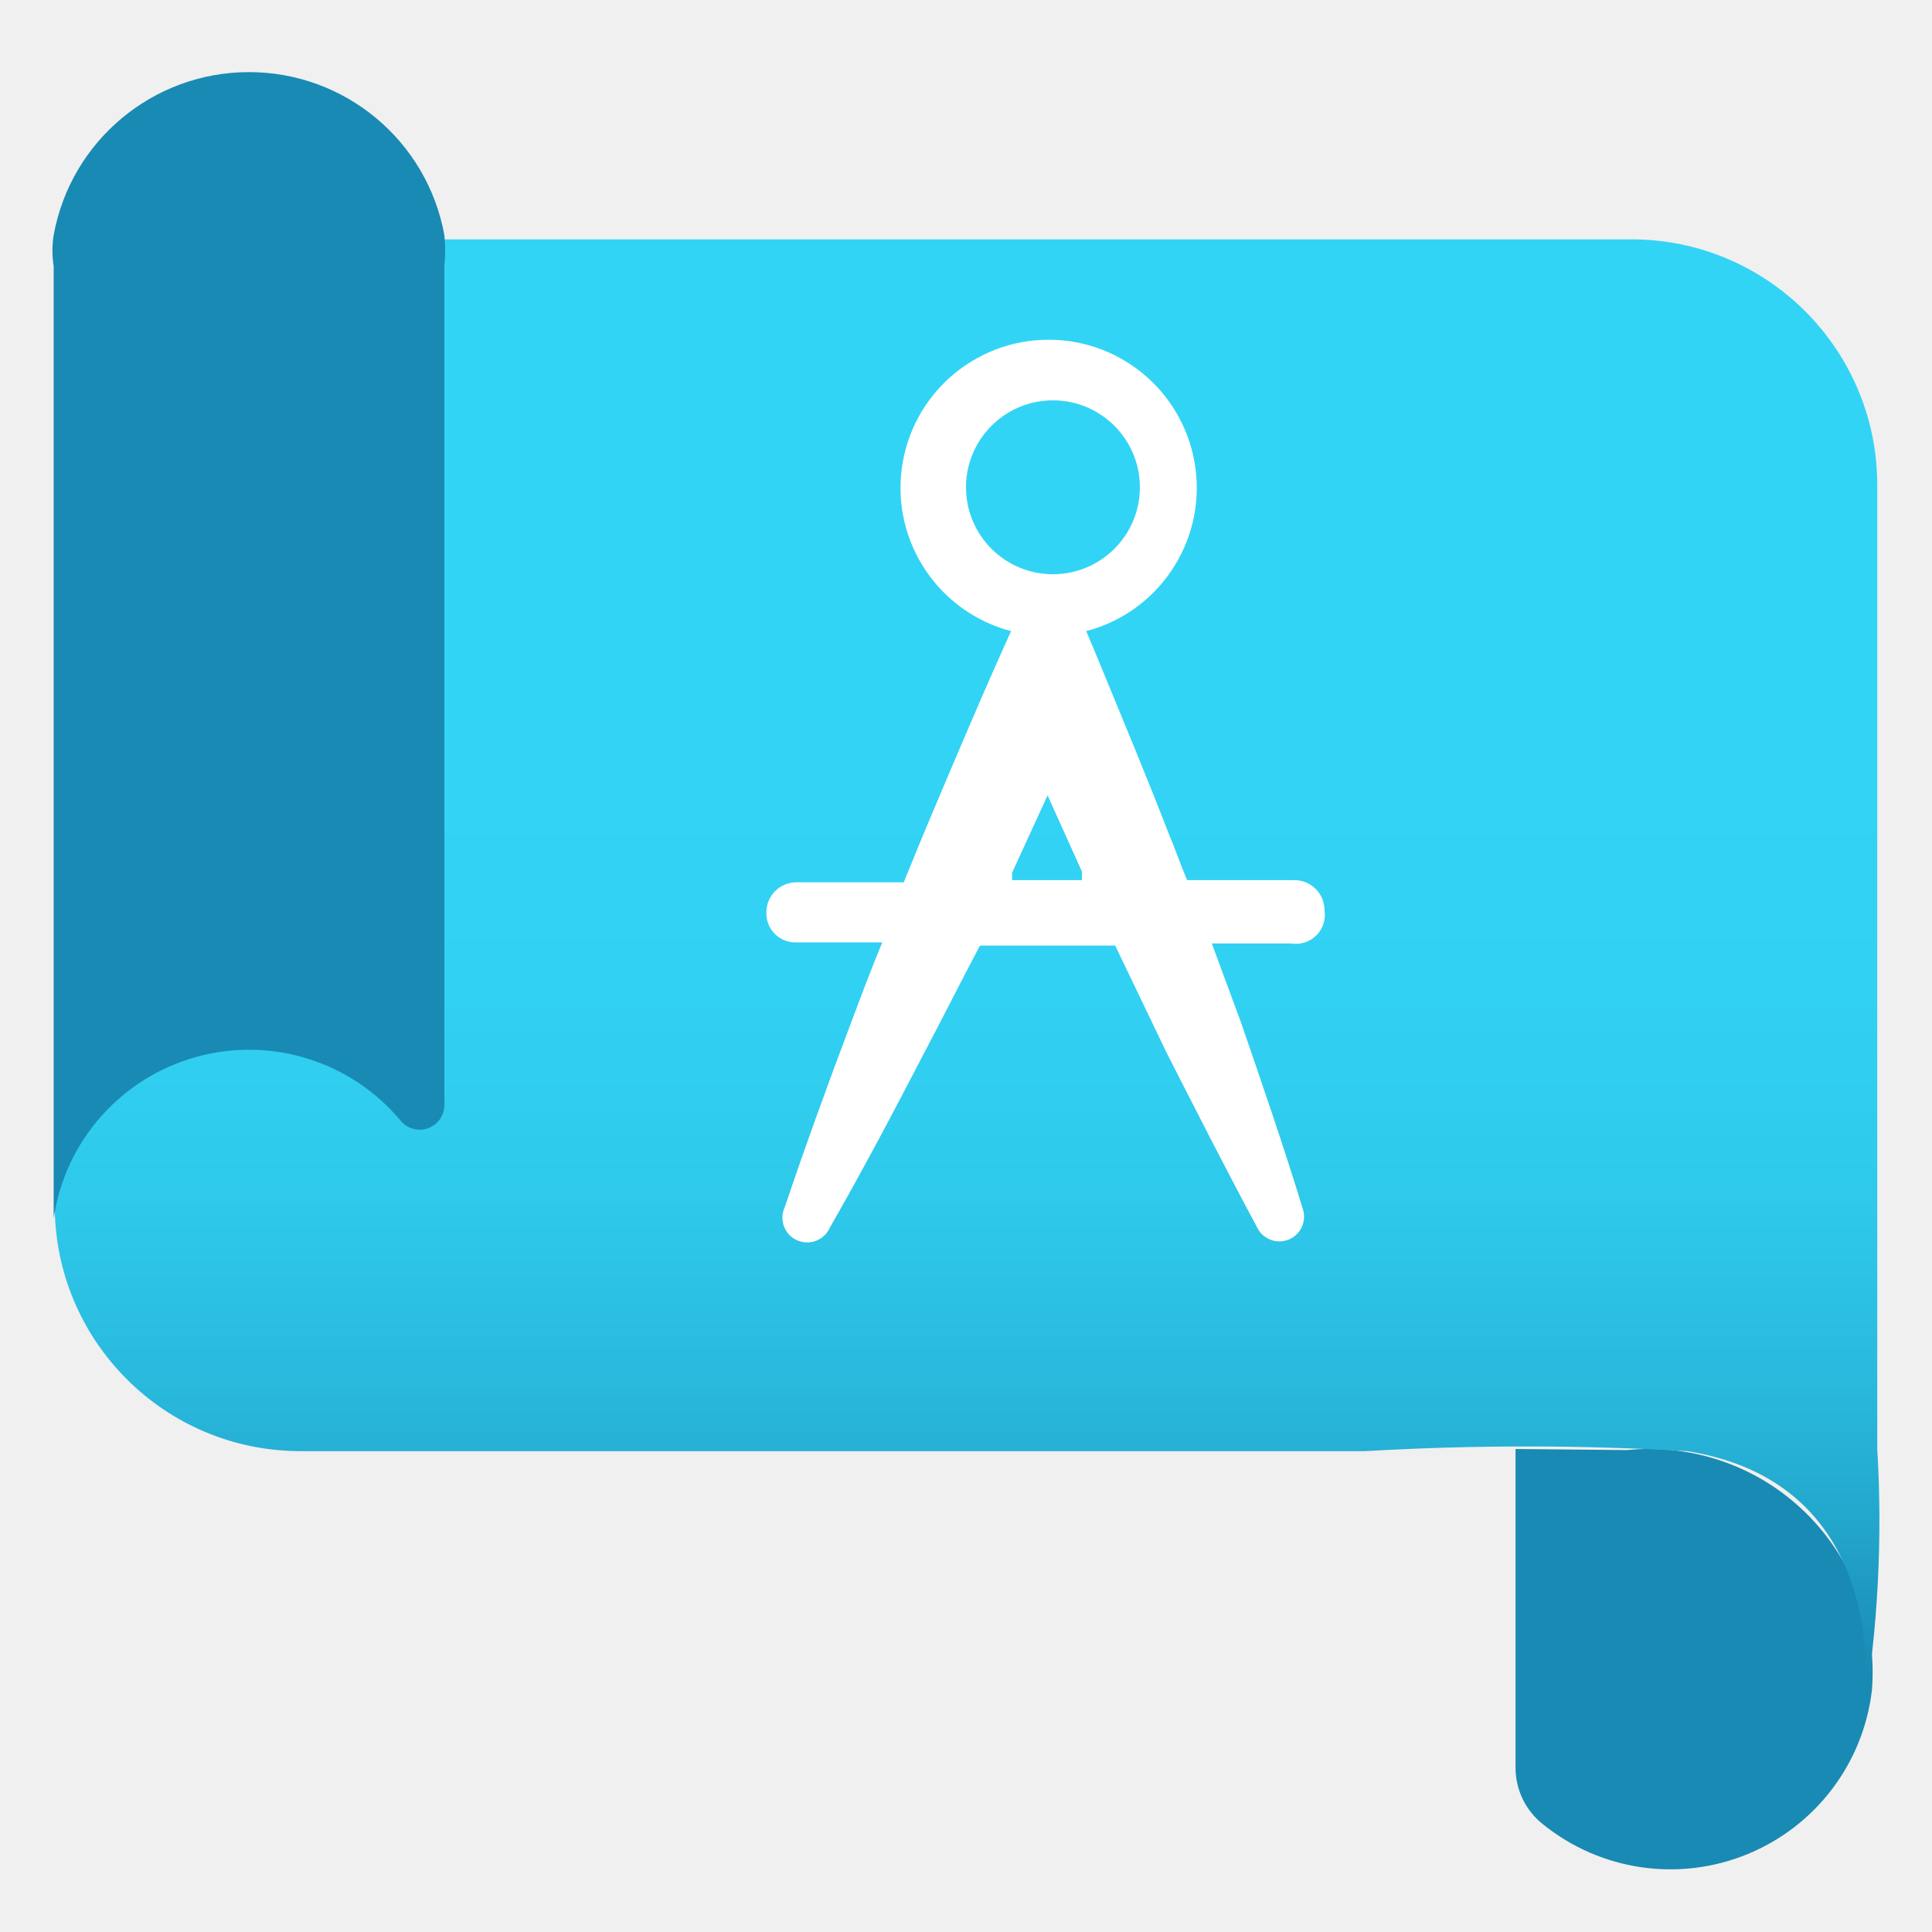
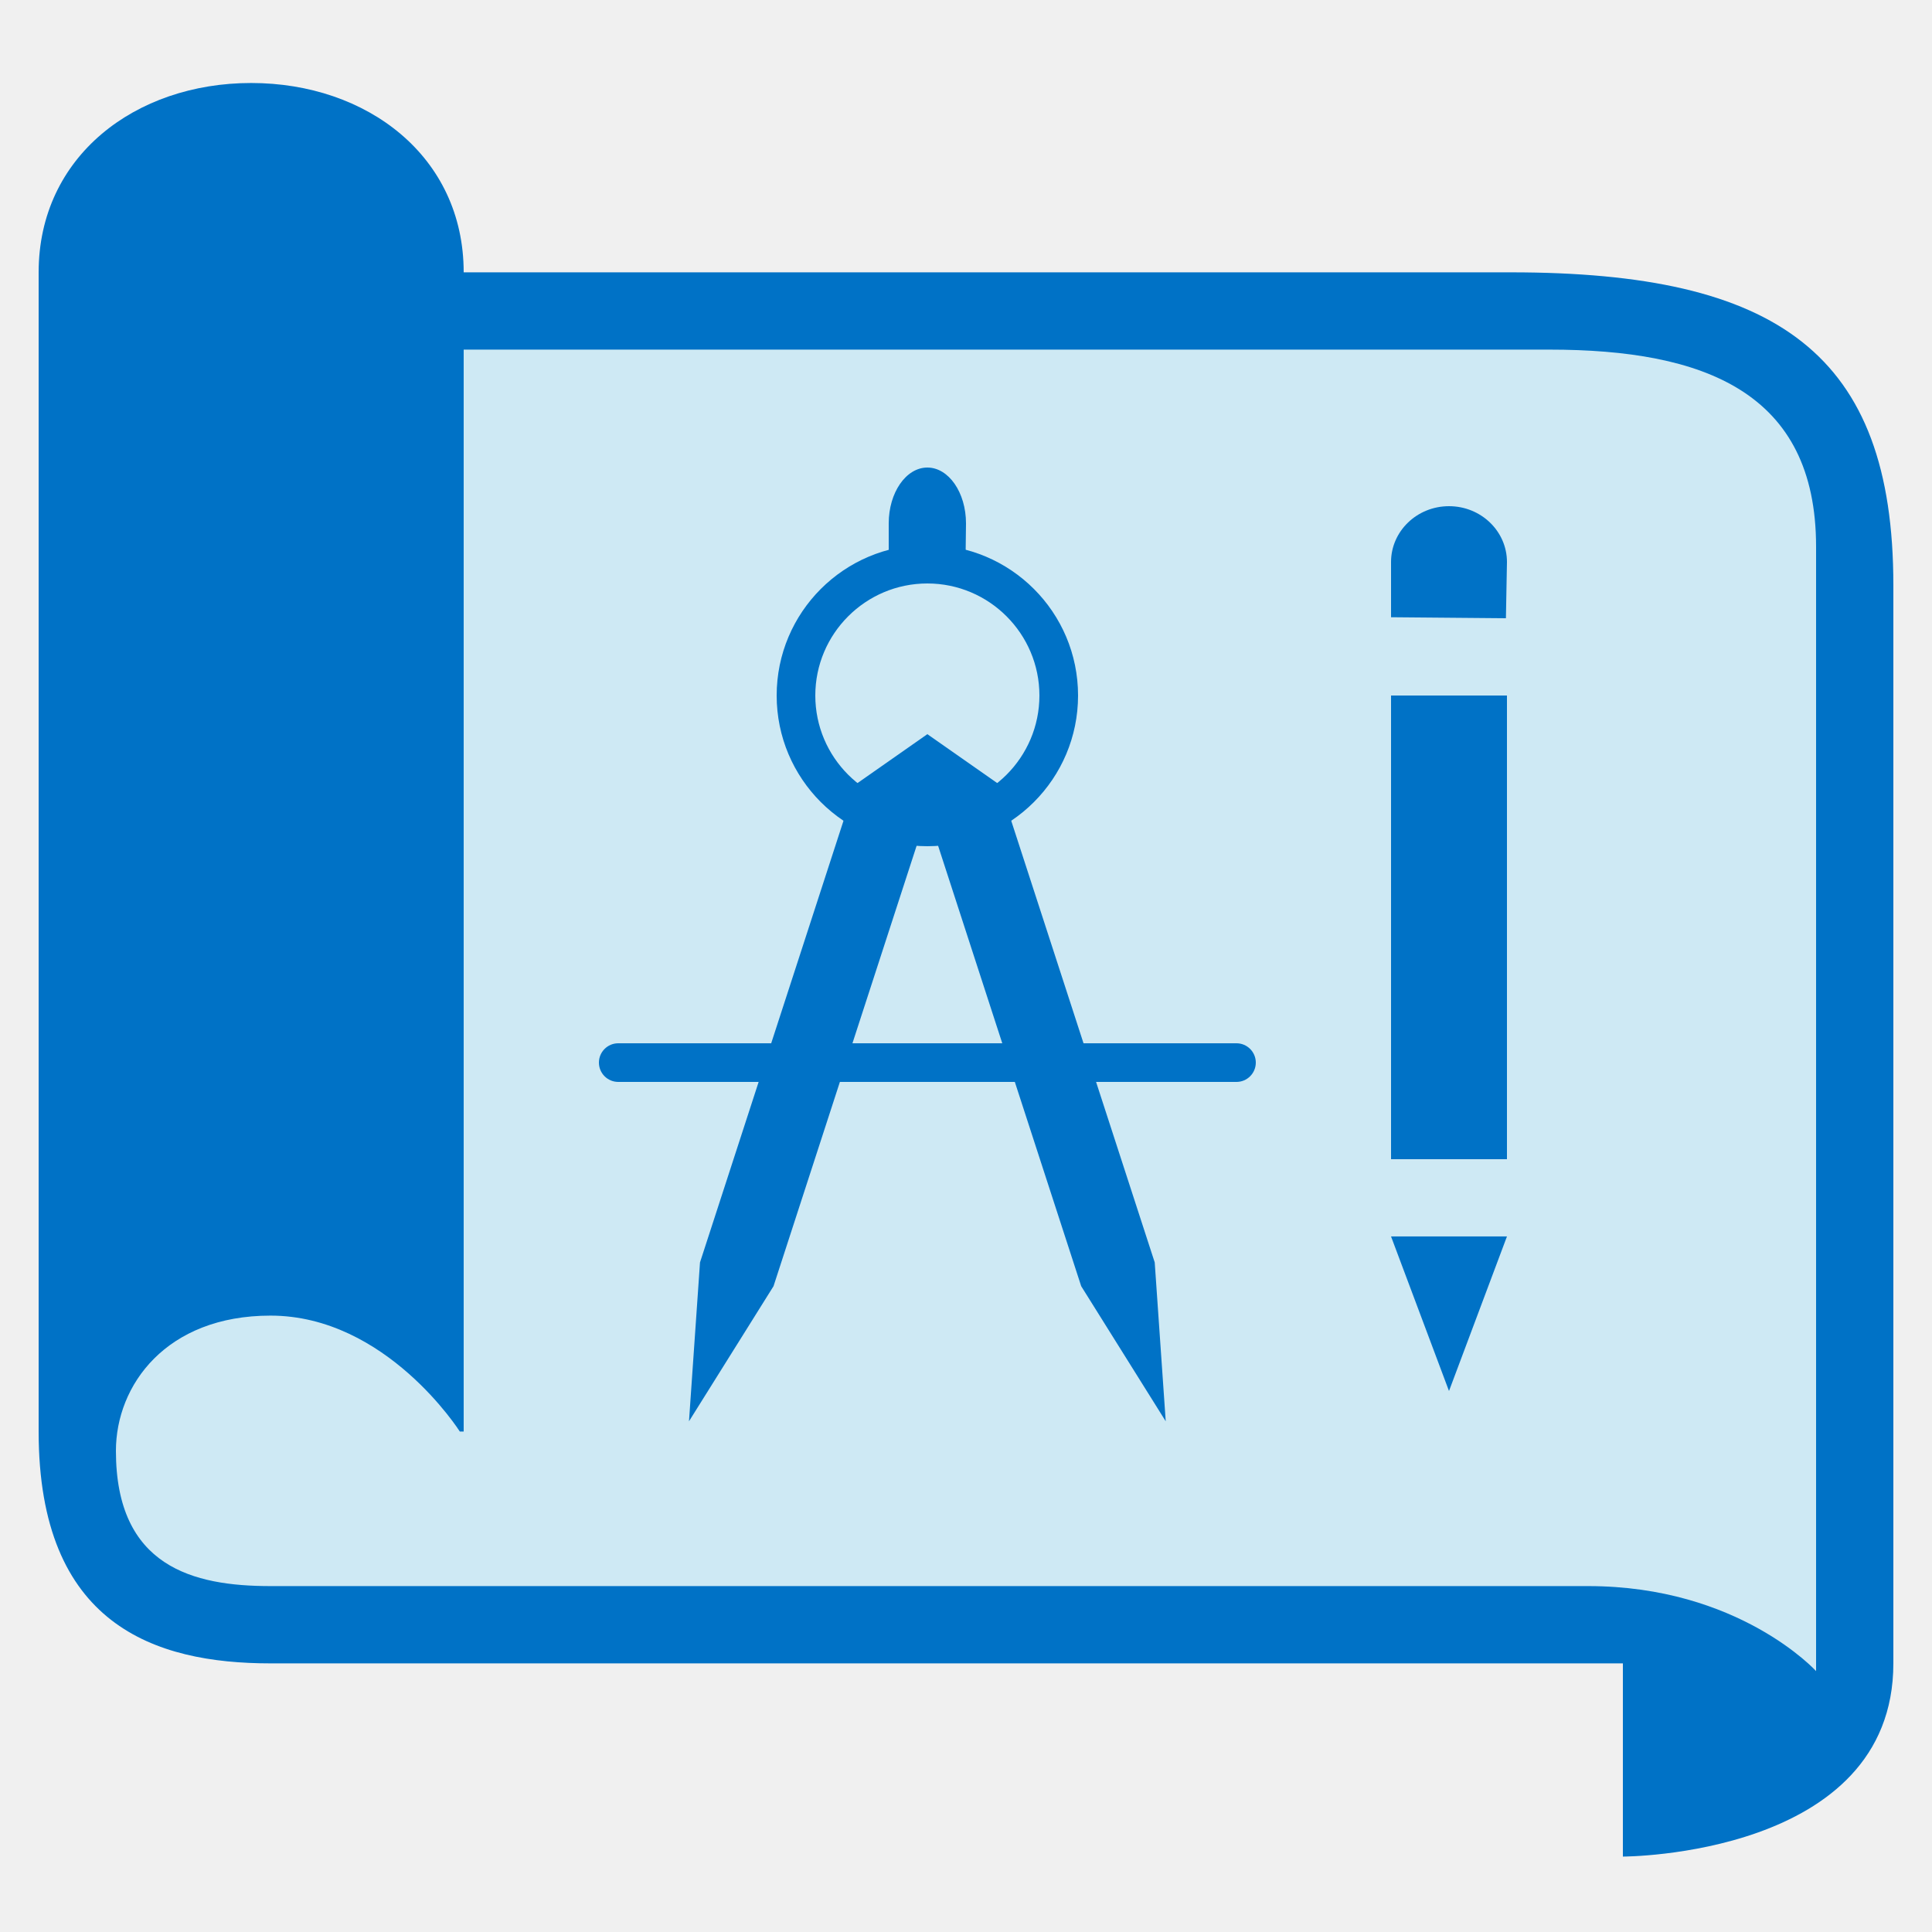
- <svg xmlns="http://www.w3.org/2000/svg" id="ff30cf1f-fbde-4896-9279-4e5bbc6f104f" data-name="fluent_icons" width="18" height="18" viewBox="0 0 18 18">
-   <defs>
-     <linearGradient id="f5a0c05e-637e-4adf-b38d-bb1a0e612a3a" x1="6050.2" y1="-3638.83" x2="6038.28" y2="-3638.83" gradientTransform="translate(-3629.83 -6034.61) rotate(90)" gradientUnits="userSpaceOnUse">
-       <stop offset="0" stop-color="#198ab3" />
-       <stop offset="0" stop-color="#198ab3" />
-       <stop offset="0.11" stop-color="#22a5cb" />
-       <stop offset="0.23" stop-color="#29bade" />
-       <stop offset="0.37" stop-color="#2ec9eb" />
-       <stop offset="0.53" stop-color="#31d1f3" />
-       <stop offset="0.78" stop-color="#32d4f5" />
-     </linearGradient>
-   </defs>
-   <path d="M15.16,13.51a2.08,2.08,0,0,1,2.28,2.24v0A1.89,1.89,0,0,1,14.38,17a.67.67,0,0,1-.26-.54V13.5Z" fill="#198ab3" />
-   <path d="M17.49,13.5v-9A2.29,2.29,0,0,0,15.2,2.23H.51a0,0,0,0,0,0,0v9a2.29,2.29,0,0,0,2.29,2.29l2.43,0h7.49a25.76,25.76,0,0,1,3,0c2,.32,1.64,2.47,1.64,2.47A11.13,11.13,0,0,0,17.49,13.5Z" fill="url(#f5a0c05e-637e-4adf-b38d-bb1a0e612a3a)" />
-   <path d="M.5,11.42l0-.07a1.84,1.84,0,0,1,3.24-.9.23.23,0,0,0,.4-.15l0-7.82a1.36,1.36,0,0,0,0-.29v0h0a1.85,1.85,0,0,0-3.64,0h0v0a.92.92,0,0,0,0,.29Z" fill="#198ab3" />
-   <path d="M12.34,8.48a.28.28,0,0,0-.28-.28h-1c-.06-.14-.11-.29-.17-.43-.22-.57-.46-1.14-.69-1.7l-.08-.19a1.38,1.38,0,1,0-.7,0l-.09.2c-.25.56-.49,1.13-.73,1.7l-.18.44h-1a.28.28,0,0,0-.28.28.27.27,0,0,0,.28.28h.8c-.1.24-.19.48-.28.72-.22.58-.43,1.16-.63,1.75v0a.23.23,0,0,0,.42.19v0c.31-.54.6-1.09.88-1.63.18-.34.35-.68.52-1h1.26l.48,1c.28.55.56,1.1.85,1.64h0a.23.23,0,0,0,.42-.18h0c-.18-.59-.38-1.17-.58-1.75l-.27-.73h.74A.27.27,0,0,0,12.34,8.48ZM9,4.54a.81.81,0,0,1,1.62,0A.81.81,0,0,1,9,4.54ZM9.43,8.2l0-.07.33-.72.32.71,0,.08Z" fill="#fff" />
+ <svg xmlns="http://www.w3.org/2000/svg" version="1.1" id="Layer_1" x="0px" y="0px" width="50px" height="50px" viewBox="0 0 50 50" enable-background="new 0 0 50 50" xml:space="preserve">
+   <path fill="#59B4D9" d="M43.4,47.004c-0.48,0,0.009,0.098-0.4,0v-4.957H7c-0.204,0-5-0.046-5-4v-31c0-2.68,2.333-3.9,4.5-3.9  s4.5,1.221,4.5,3.9v1h28.1c5.407,0,8.9,1.632,8.9,7.1v28.9C48,46.291,45.979,47.004,43.4,47.004z" />
+   <path opacity="0.7" fill="#FFFFFF" d="M43.4,47.004c-0.48,0,0.009,0.098-0.4,0v-4.957H7c-0.204,0-5-0.046-5-4v-31  c0-2.68,2.333-3.9,4.5-3.9s4.5,1.221,4.5,3.9v1h28.1c5.407,0,8.9,1.632,8.9,7.1v28.9C48,46.291,45.979,47.004,43.4,47.004z" />
+   <path fill="#0072C6" d="M39.1,7.048H12c0-3-2.5-4.9-5.5-4.9S1,4.048,1,7.048c0,0,0,26,0,30c0,5,3,6,6,6h35v5c0,0,7,0,7-5v-27.9  C49,9.148,46,7.048,39.1,7.048z M47,43.248c0,0-2-2.2-5.9-2.2H7c-2,0-4-0.5-4-3.5c0-1.7,1.3-3.5,4-3.5c3,0,4.9,3,4.9,3H12v-28h28.1  c4,0,6.9,1.1,6.9,5.1V43.248z" />
+   <g>
+     <g>
+       <polygon fill="#0072C6" points="36,31.999 37.5,35.999 39,31.999   " />
+       <rect x="36" y="18" fill="#0072C6" width="3" height="12" />
+     </g>
+     <path fill="#0072C6" d="M37.5,13.1c0.828,0,1.5,0.647,1.5,1.446L38.973,16L36,15.974l0-1.429C36,13.747,36.672,13.1,37.5,13.1z" />
+     <path fill="#0072C6" d="M24,12.1c0.552,0,1,0.647,1,1.446L24.982,15L23,14.974l0-1.429C23,12.747,23.448,12.1,24,12.1z" />
+   </g>
+   <path fill="#0072C6" d="M24,14.1c-2.154,0-3.9,1.746-3.9,3.9c0,2.154,1.746,3.9,3.9,3.9s3.9-1.746,3.9-3.9  C27.9,15.846,26.154,14.1,24,14.1z M24,20.9c-1.599,0-2.9-1.301-2.9-2.9s1.301-2.9,2.9-2.9s2.9,1.301,2.9,2.9S25.599,20.9,24,20.9z" />
+   <polygon fill="#0072C6" points="24,20.914 24,19 22.133,20.307 18.116,32.671 18.116,32.671 17.831,36.783 20.017,33.289   20.018,33.289 24.035,20.925 " />
+   <polygon fill="#0072C6" points="29.884,32.671 29.884,32.671 25.867,20.307 24,19 24,20.914 23.965,20.925 27.982,33.289   27.983,33.289 30.169,36.783 " />
+   <path fill="#0072C6" d="M32,28H16c-0.276,0-0.5-0.224-0.5-0.5l0,0c0-0.276,0.224-0.5,0.5-0.5h16c0.276,0,0.5,0.224,0.5,0.5l0,0  C32.5,27.776,32.276,28,32,28z" />
</svg>
